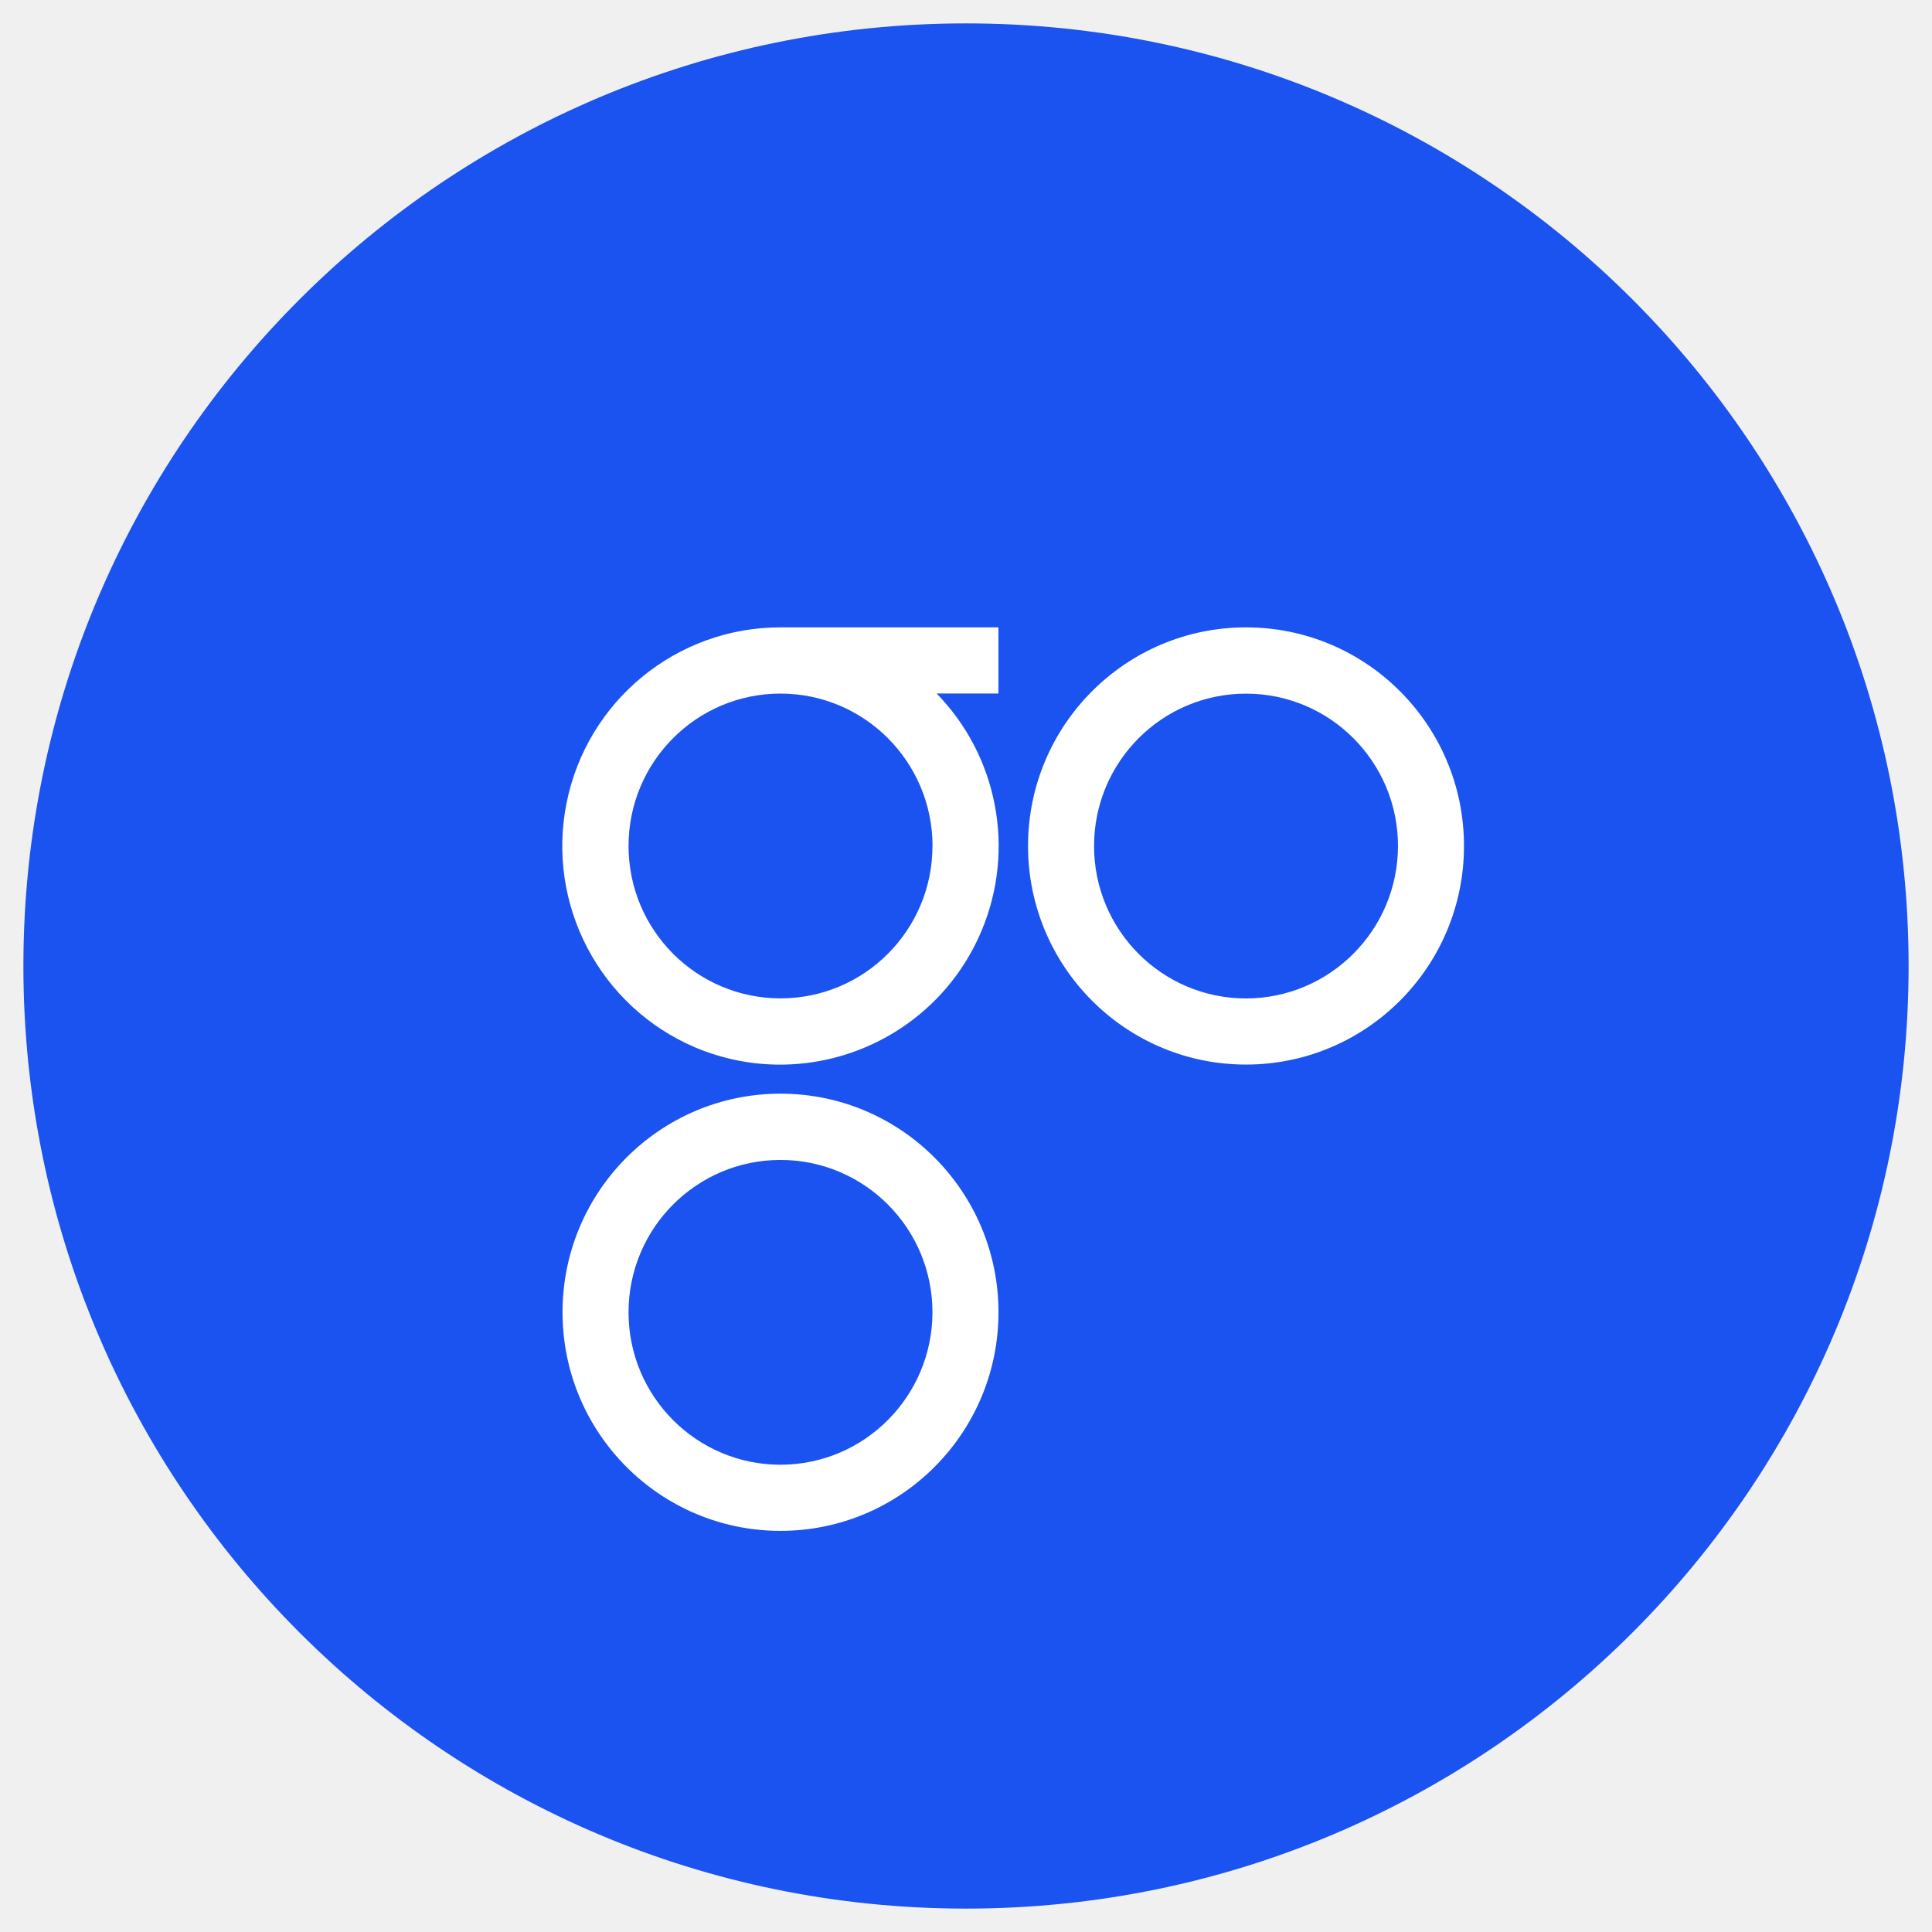
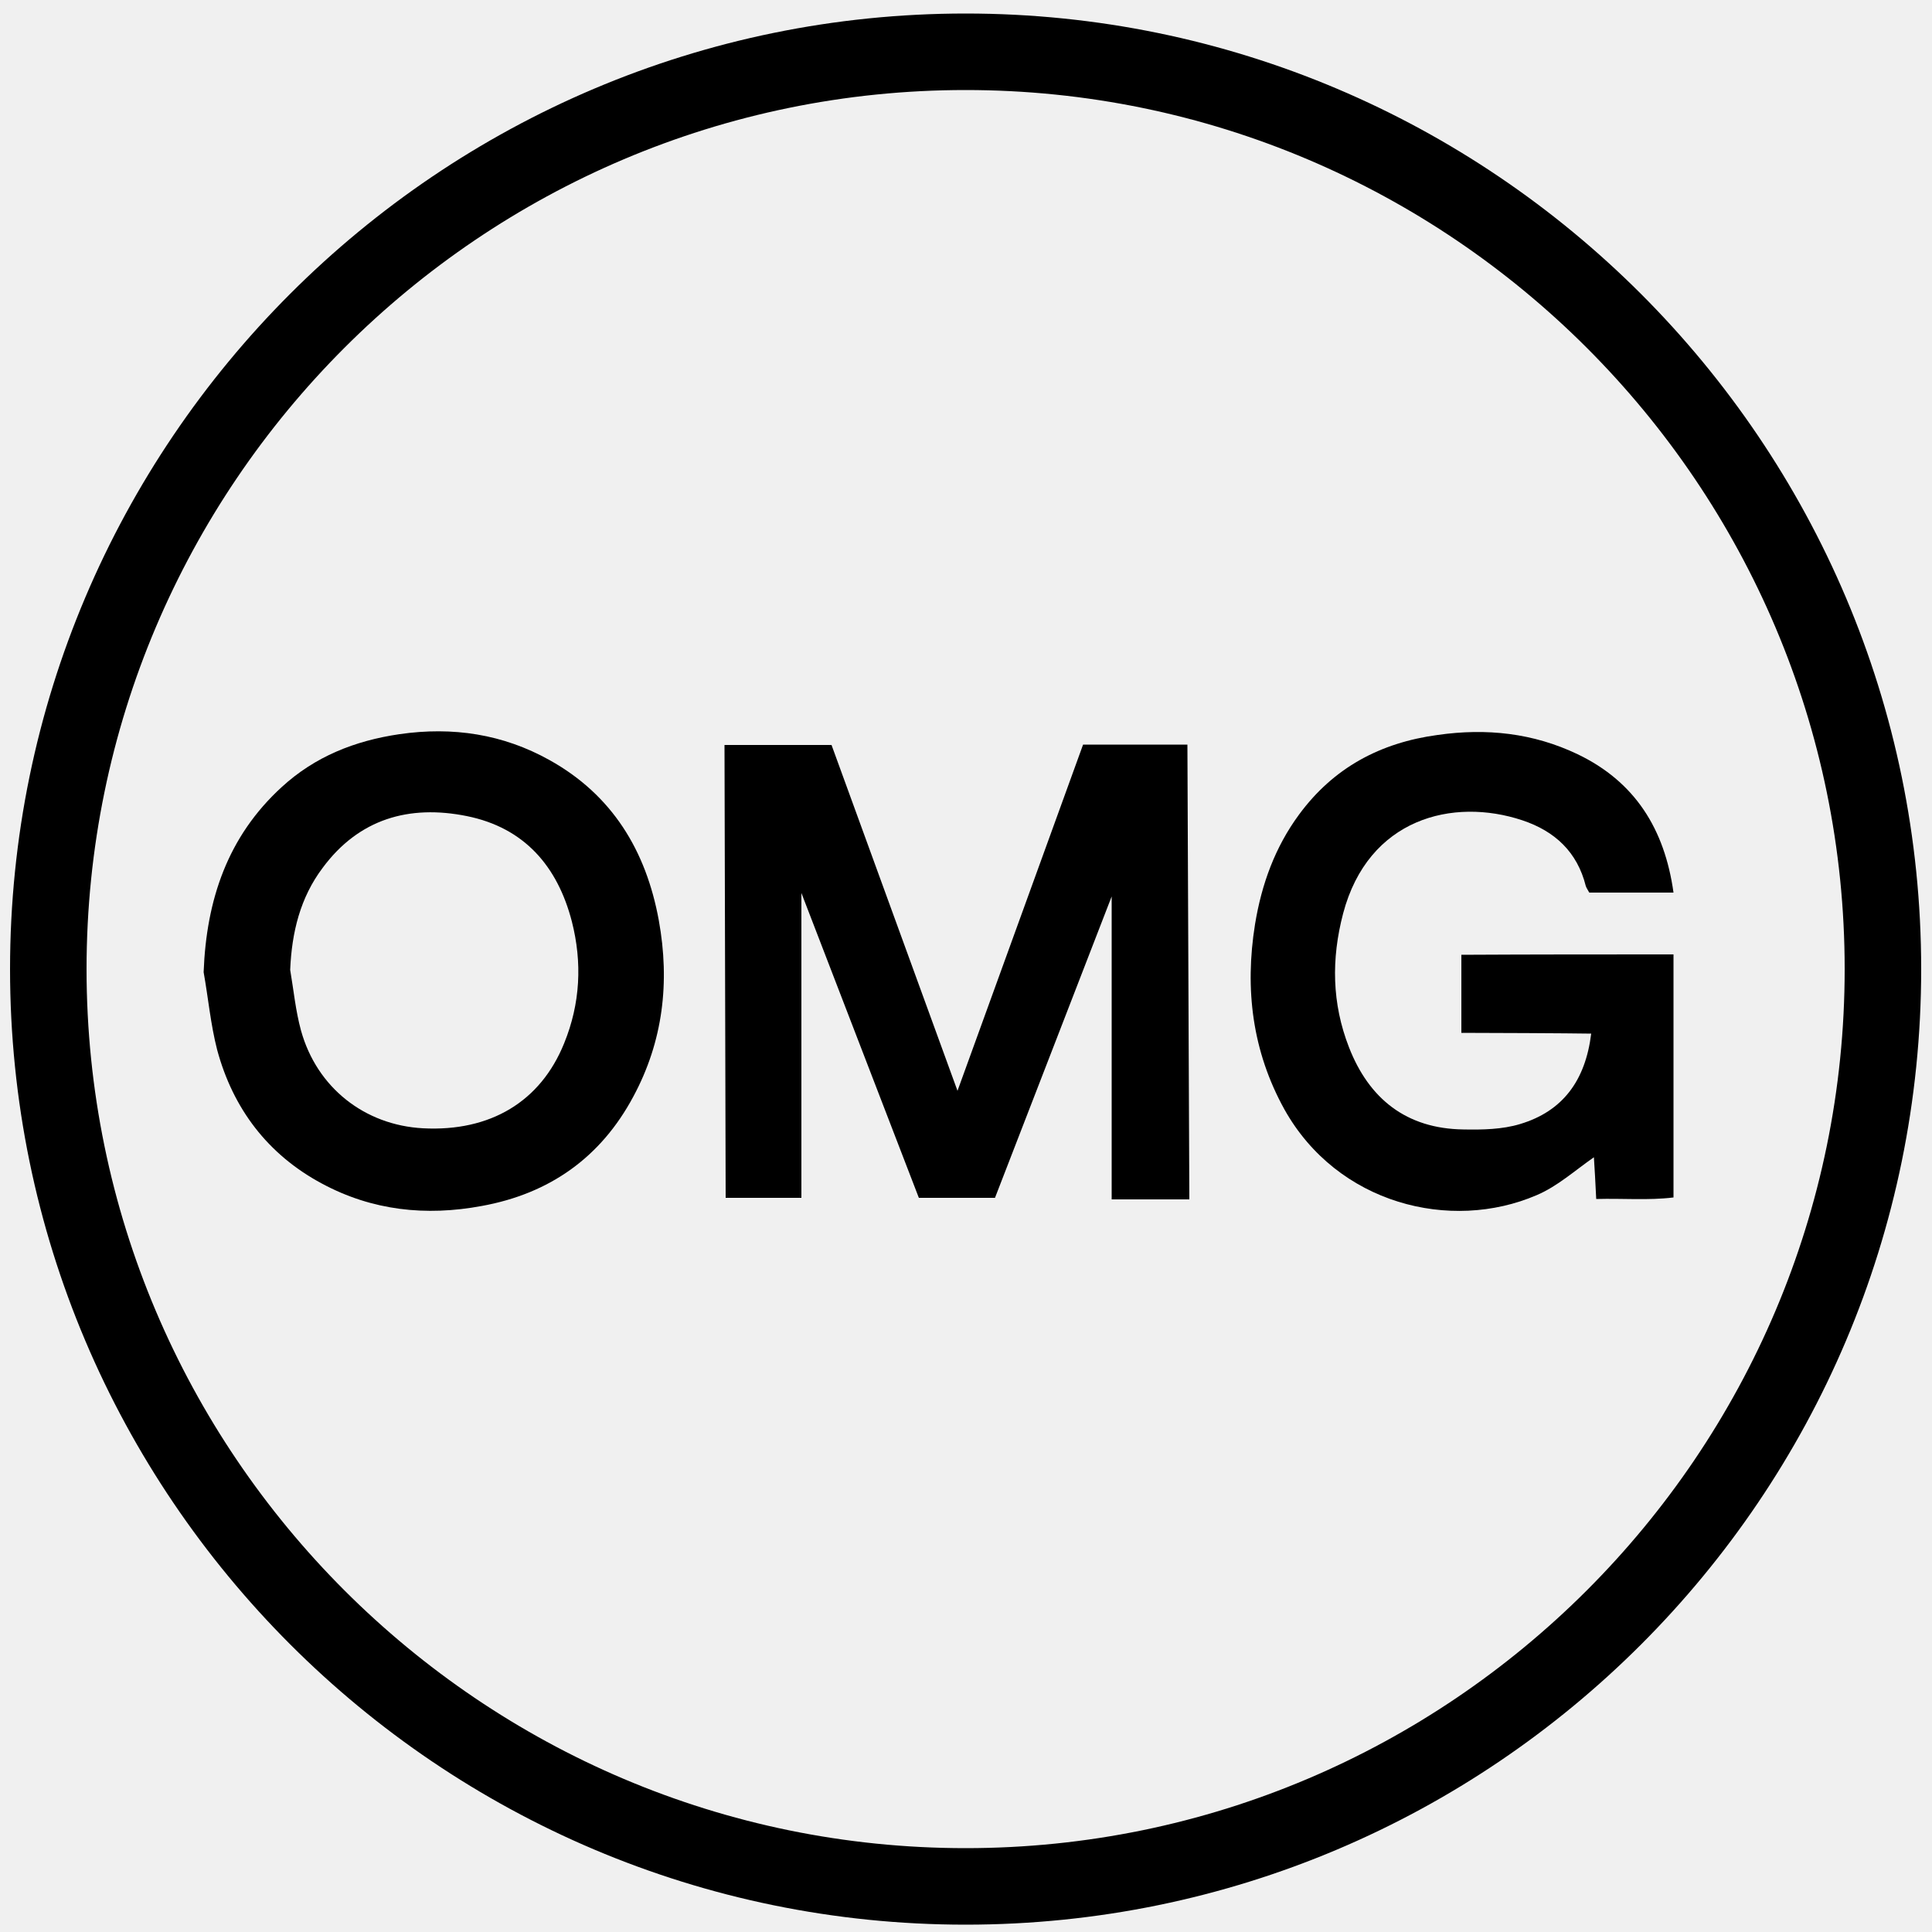
- <svg xmlns="http://www.w3.org/2000/svg" version="1.1" id="Layer_1" x="0px" y="0px" viewBox="1000 -1000 2500 2500" style="enable-background:new 1000 -1000 2500 2500;" xml:space="preserve">
-   <circle style="fill:#1A53F0;" cx="2250" cy="250" r="1219.725" />
-   <path style="fill:#FFFFFF;" d="M2009.958,415.199c-155.771,0-282.049,126.644-282.049,282.866s126.29,282.866,282.061,282.866  s282.061-126.644,282.061-282.866s-126.278-282.866-282.061-282.866H2009.958z M2009.958,895.369  c-108.555,0-196.632-88.284-196.632-197.205s88.04-197.205,196.632-197.205c108.592,0,196.644,88.284,196.644,197.205  C2206.419,806.987,2118.489,895.234,2009.958,895.369L2009.958,895.369z M2612.332-188.186  c-155.771,0-282.061,126.644-282.061,282.866s126.29,282.866,282.061,282.866s282.061-126.644,282.061-282.866  s-126.266-282.879-282.049-282.879L2612.332-188.186z M2612.332,291.983c-108.555,0-196.632-88.284-196.632-197.205  s88.003-197.205,196.644-197.205s196.644,88.284,196.644,197.205c-0.183,108.873-88.174,197.01-196.644,197.193L2612.332,291.983z   M2009.958-188.198c-134.279-0.085-250.044,94.76-276.731,226.747c-26.688,131.986,43.068,264.546,166.712,316.958  c144.002,60.485,309.772-7.22,370.256-151.222c43.984-104.717,21.053-225.587-58.226-306.919h79.977v-85.564H2009.958z   M2206.615,94.668c0,108.909-88.04,197.205-196.644,197.205s-196.632-88.296-196.632-197.205s88.028-197.169,196.62-197.169  c108.592,0,196.559,88.32,196.754,197.205h-0.097V94.668z" />
+ <svg xmlns="http://www.w3.org/2000/svg" version="1.1" id="Layer_1" x="0px" y="0px" viewBox="0 0 500 500" style="enable-background:new 0 0 500 500;" xml:space="preserve">
+   <path d="M249.9,498.1c-136.4,0-247.3-111-247.3-247.3c0-136.4,111-247.3,247.3-247.3s247.3,111,247.3,247.3  C497.2,387.2,386.3,498.1,249.9,498.1z M249.9,23.3c-125.4,0-227.5,102.1-227.5,227.5c0,125.4,102.1,227.5,227.5,227.5  s227.5-102.1,227.5-227.5C477.4,125.4,375.3,23.3,249.9,23.3z" />
+   <path d="M257.5,310h-19.7l-30.4-78.9c0,0,0,52.3,0,78.9c-6.9,0-19.6,0-19.6,0l-0.3-117.2h27.7l32.6,89.5l32.5-89.6h27l0.5,117.7  c0,0-6.4,0-9.6,0c-3.3,0-6.5,0-10.5,0c0-26.5,0-78.4,0-78.4L257.5,310z" />
+   <path d="M433.1,247c0,21.1,0,41.7,0,62.9c-6.6,0.8-13.1,0.2-20,0.4c-0.2-4.2-0.4-7.7-0.6-10.8c-4.9,3.4-9.4,7.5-14.8,9.8  c-22.3,9.6-51.6,2.3-65.3-22.2c-8.3-15-10.3-31.1-7.6-47.9c1.7-10.4,5.2-20,11.4-28.4c8.9-12.1,21-18.6,35.9-20.6  c12.6-1.8,24.7-0.5,36.2,5c14.8,7.1,22.5,19.3,24.8,35.8c-7.5,0-14.7,0-21.8,0c-0.3-0.6-0.7-1.1-0.9-1.7c-2.2-8.8-8-14.2-16.4-17  c-18-6-39.9-0.5-46.4,24.1c-3.1,11.8-2.9,23.3,1.5,34.6c5.2,13.4,14.9,21.1,29.6,21.3c4.9,0.1,10.1,0,14.7-1.4  c11-3.3,16.9-11.2,18.4-23.4c-5.6-0.1-27.6-0.2-33.6-0.2c0-6.9,0-13.4,0-20.2C396.6,247,414.5,247,433.1,247z" />
+   <path d="M52.7,251.6c0.7-18.7,6.2-35.1,20.2-47.9c8.6-7.9,18.9-12,30.5-13.7c13.8-2,26.8,0,38.8,6.7c16.2,9,25,23.4,28.3,41.5  c2.9,16,1.1,31.3-6.6,45.6c-8.4,15.7-21.6,25.1-39.2,28.3c-14.5,2.7-28.4,1.2-41.4-5.8c-14-7.5-23-19.4-27.1-34.6  C54.5,265.1,53.9,258.3,52.7,251.6z M75.1,251c0.9,5.3,1.4,10.6,2.8,15.7c4.1,14.8,16.5,24.5,31.6,25.3c17.4,0.9,30.4-6.9,36.5-22  c4.2-10.3,4.7-20.9,2-31.5c-3.7-14.3-12.3-24.3-27.2-27.3c-14.9-3-27.9,0.7-37.3,13.4C77.7,232.3,75.5,241.3,75.1,251z" />
</svg>
